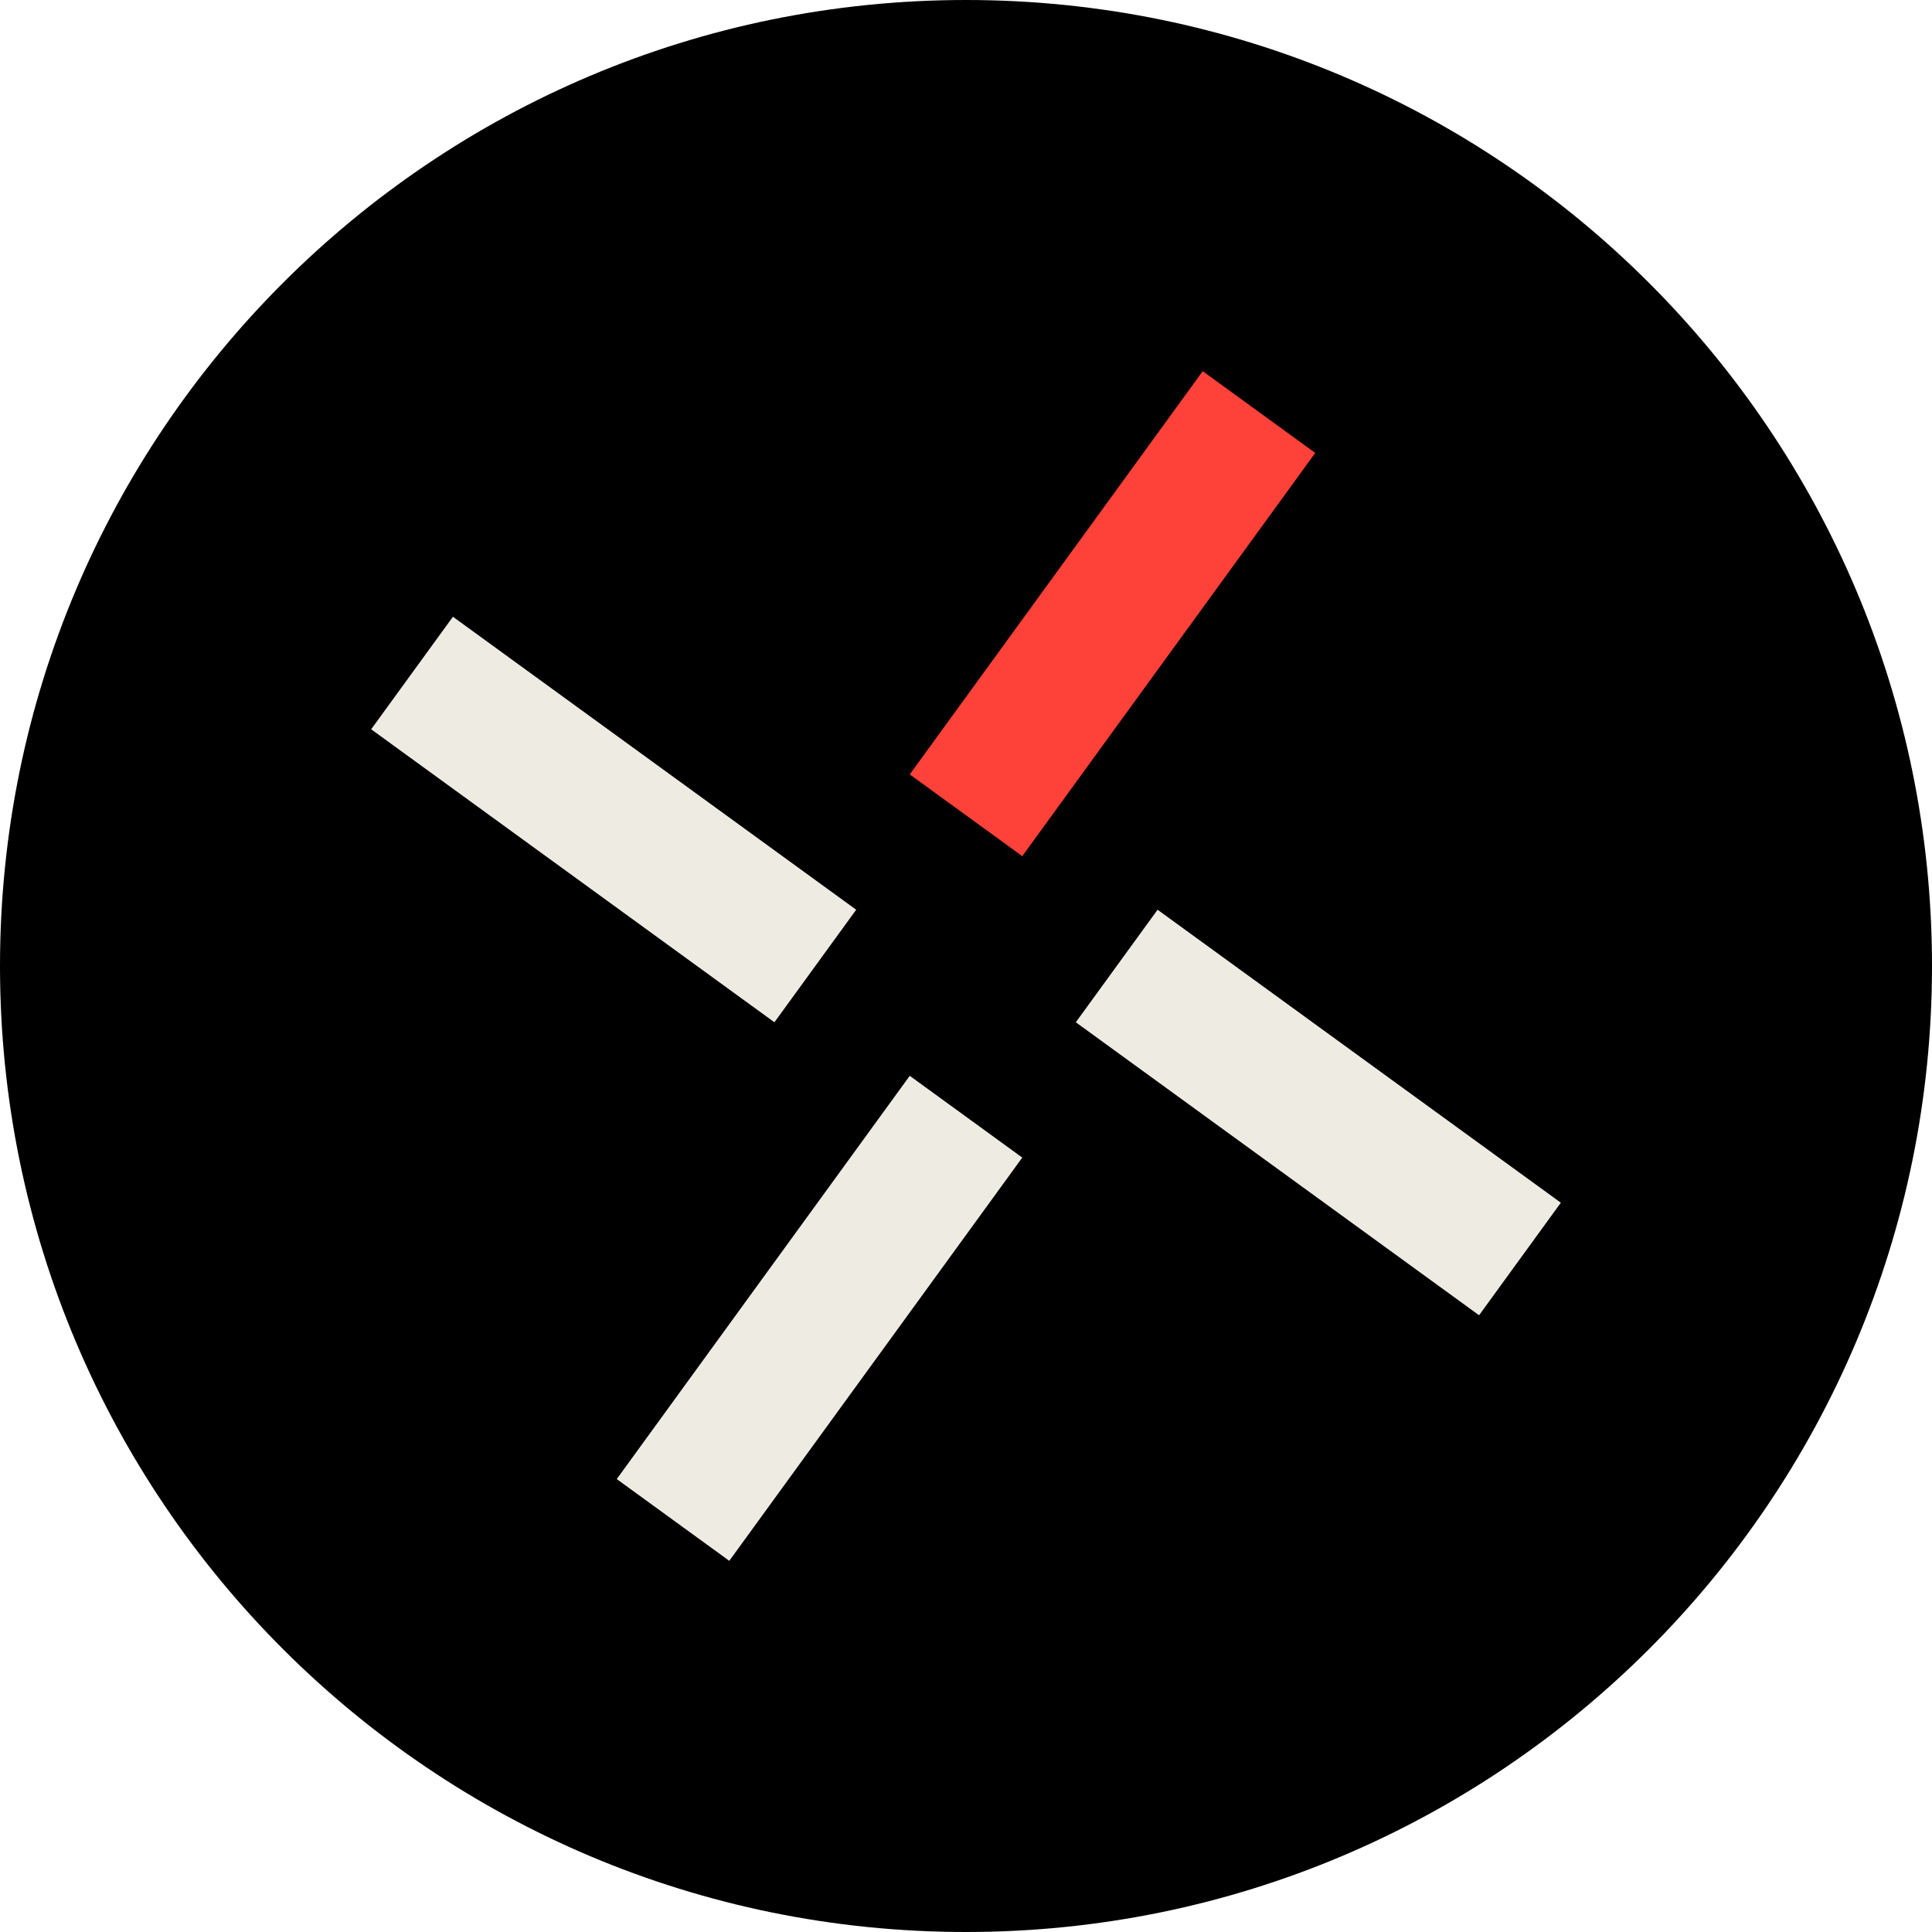
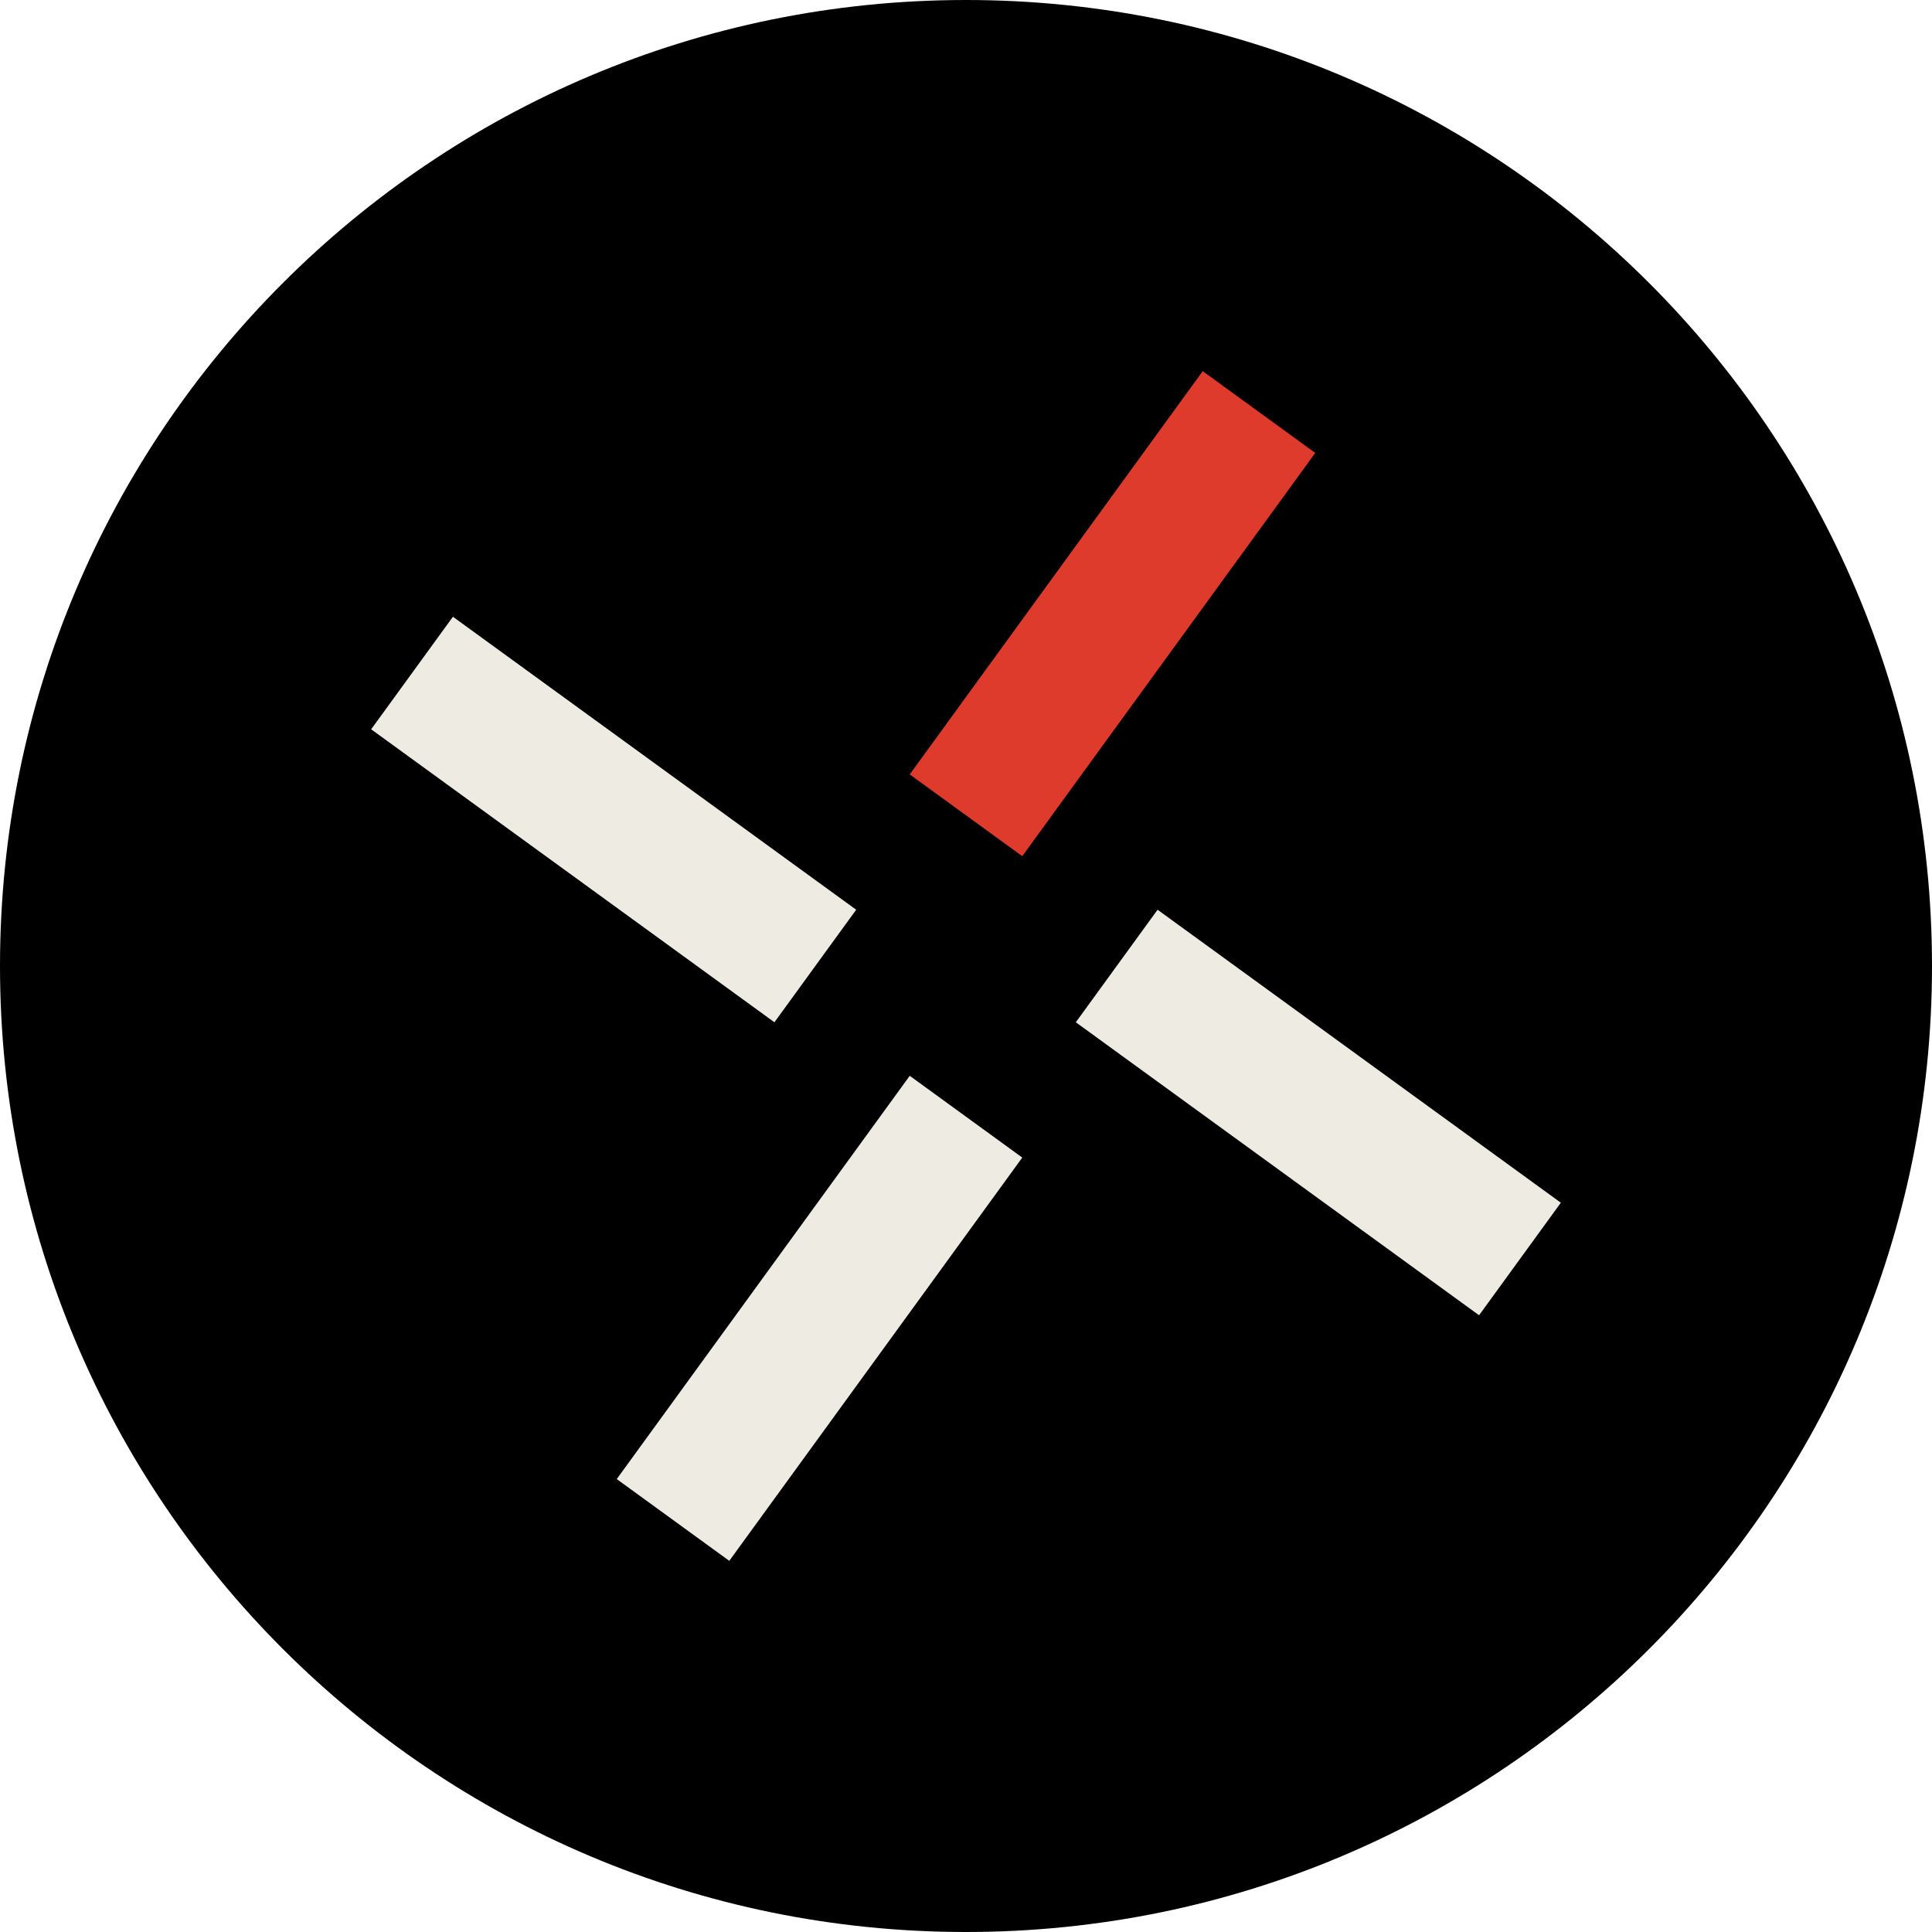
<svg xmlns="http://www.w3.org/2000/svg" viewBox="0 0 260 260" fill="none">
  <circle cx="130" cy="130" r="130" fill="#000" />
  <g transform="translate(130 130) scale(.78) translate(-130 -130)">
    <g transform="rotate(0 130 130)">
-       <rect x="118" y="18" width="24" height="86" transform="rotate(36 130 104)" fill="#FE4139" />
+       <rect x="118" y="18" width="24" height="86" transform="rotate(36 130 104)" fill="#DE3B2D" />
    </g>
    <g transform="rotate(90 130 130)">
      <rect x="118" y="18" width="24" height="86" transform="rotate(36 130 104)" fill="#EEEBE2" />
    </g>
    <g transform="rotate(180 130 130)">
      <rect x="118" y="18" width="24" height="86" transform="rotate(36 130 104)" fill="#EEEBE2" />
    </g>
    <g transform="rotate(270 130 130)">
      <rect x="118" y="18" width="24" height="86" transform="rotate(36 130 104)" fill="#EEEBE2" />
    </g>
  </g>
</svg>
